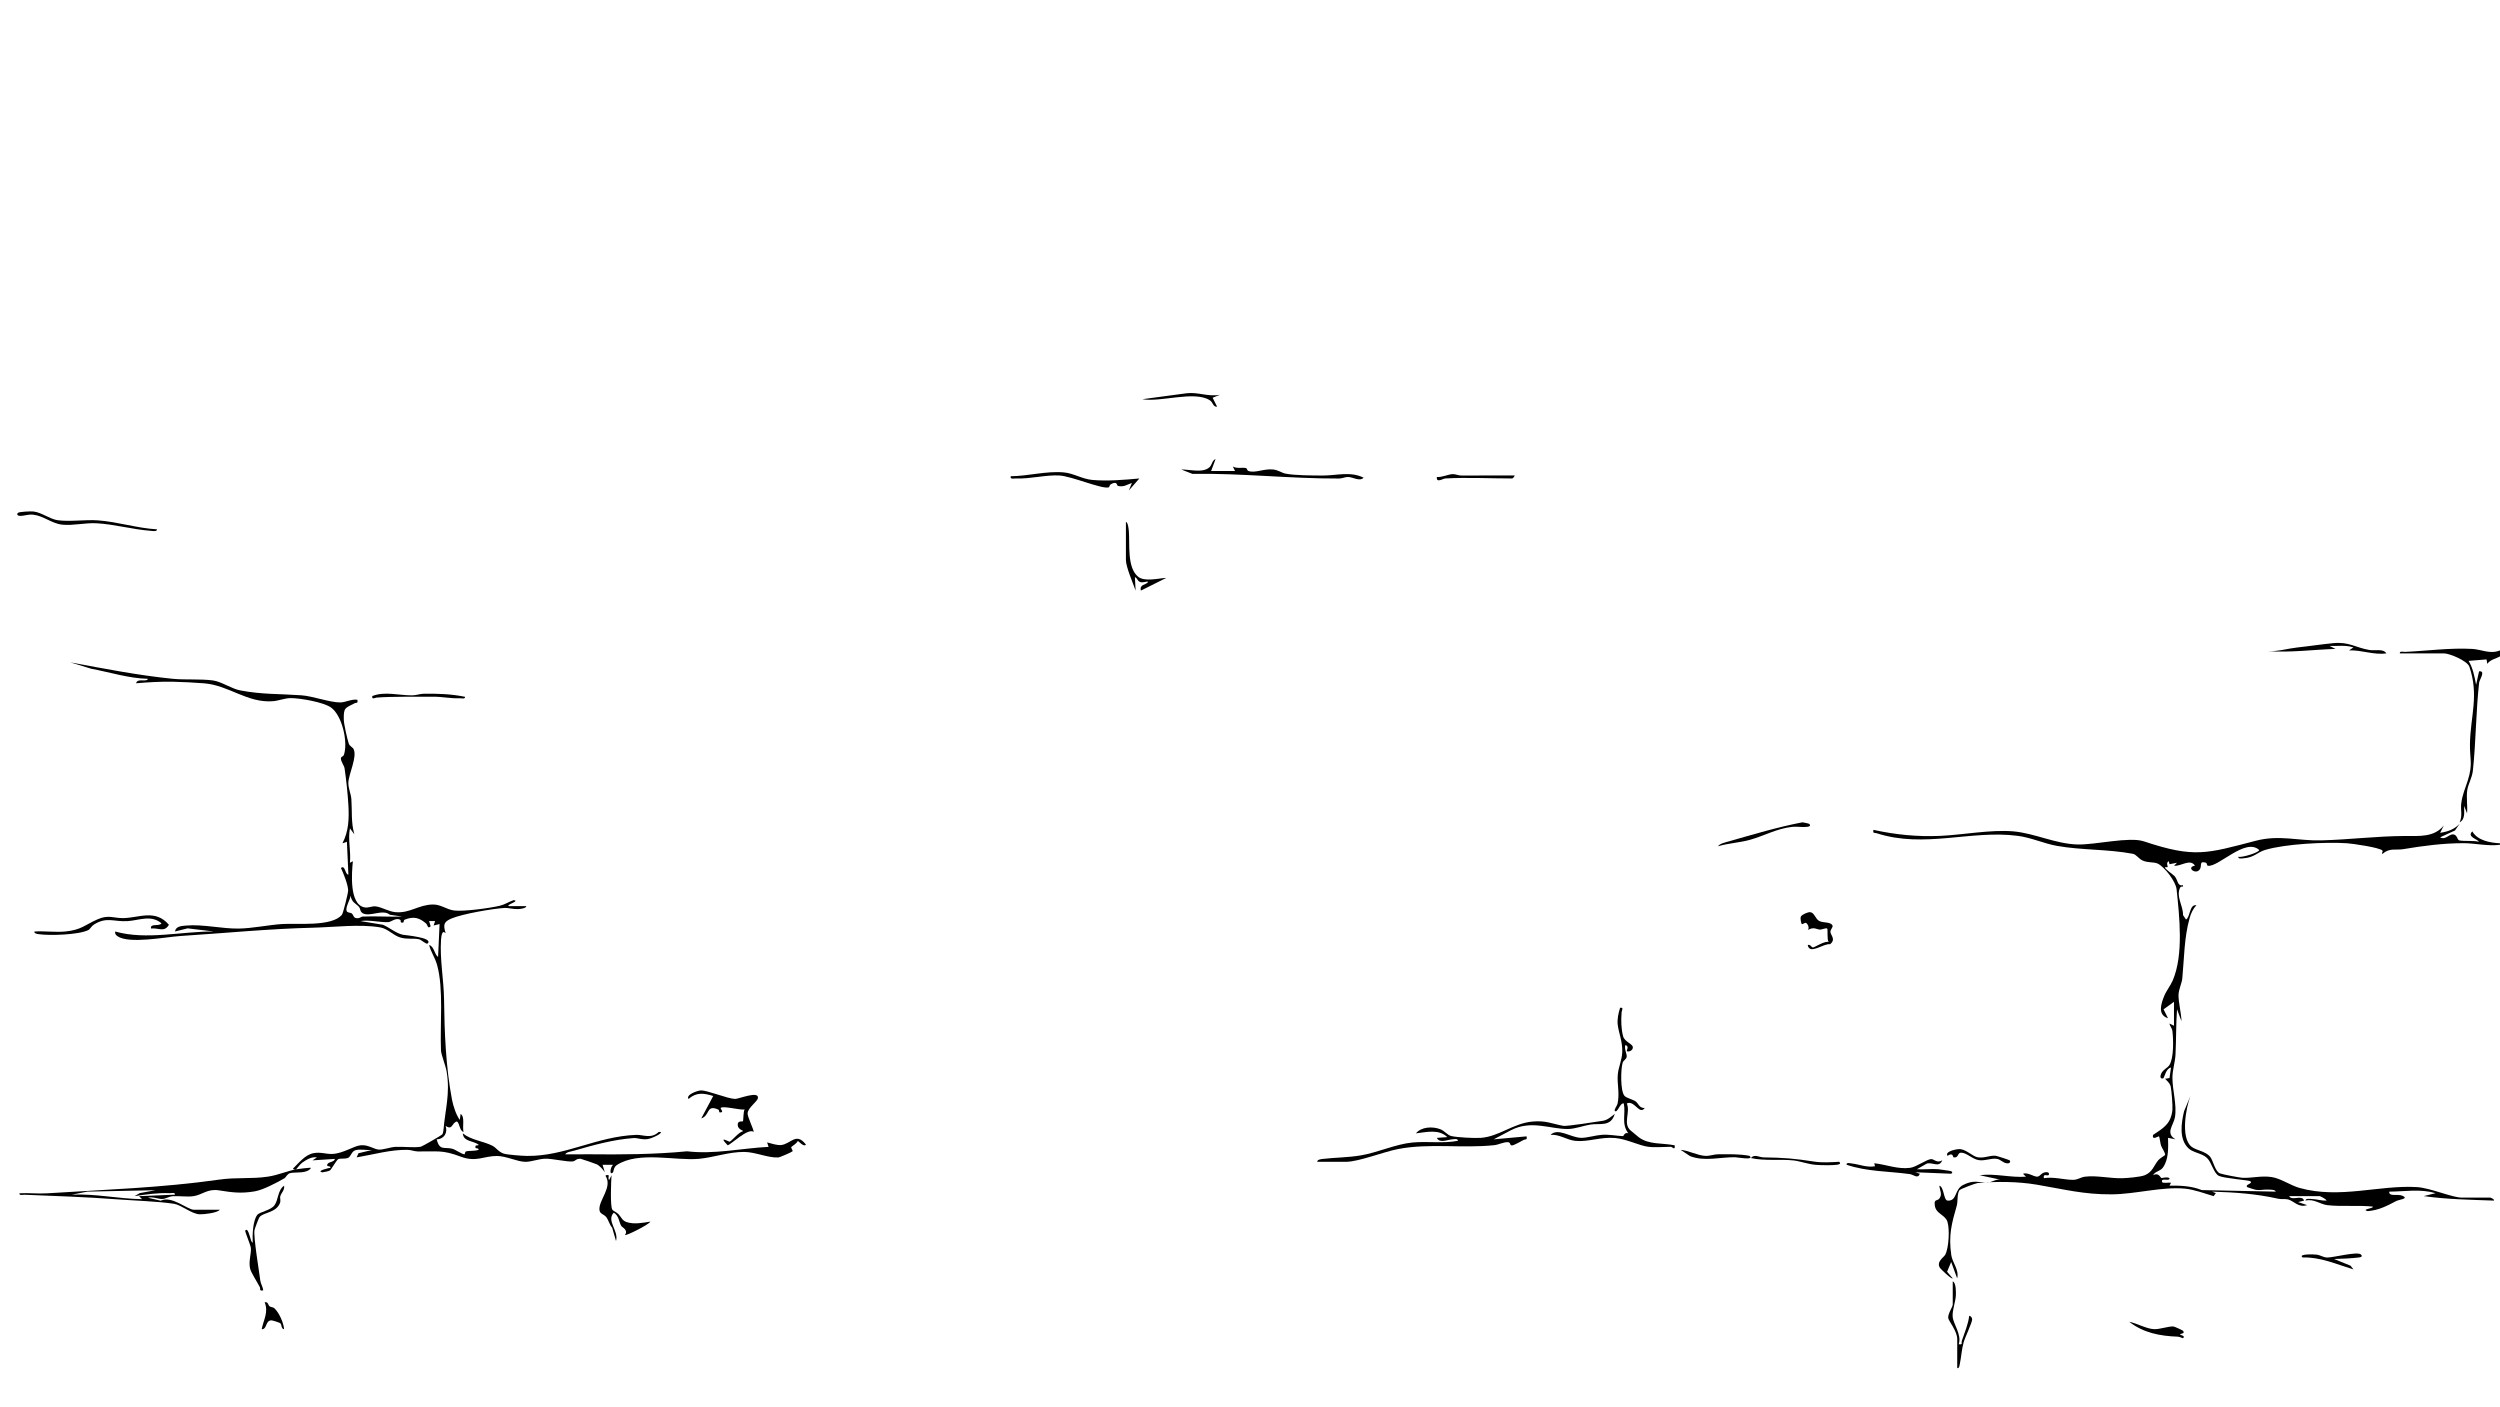
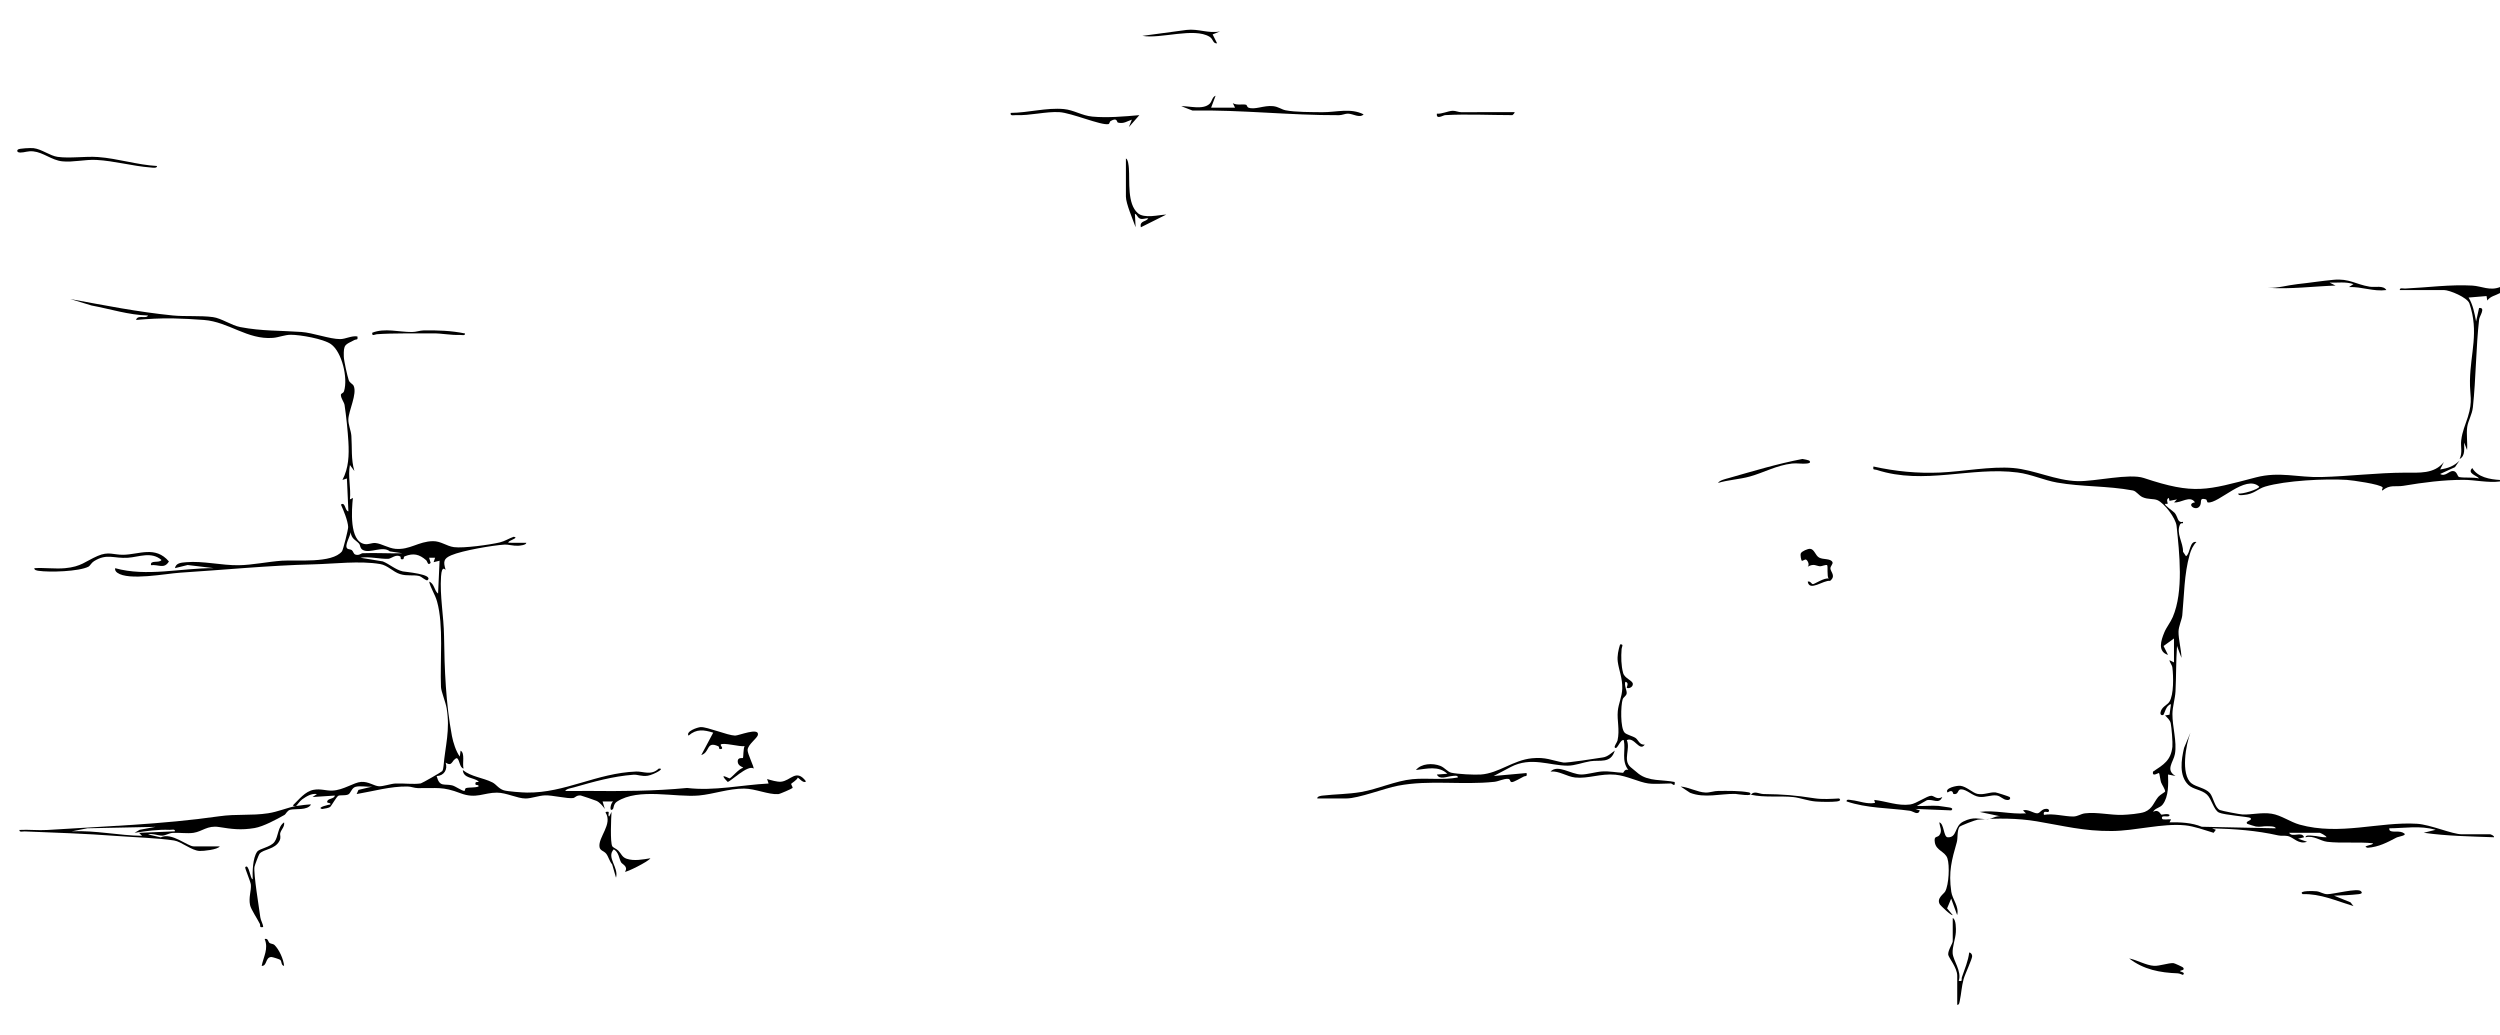
- <svg xmlns="http://www.w3.org/2000/svg" id="Layer_2" viewBox="0 0 1672 941">
+ <svg xmlns="http://www.w3.org/2000/svg" id="Layer_2" viewBox="0 243 1672 692">
  <g id="Layer_1-2">
    <path d="M1672,565c-8.1,1.06-16.76-1.09-24.52-1.08-13.4.02-26.9,1.75-40.09,3.98-5.08.86-9.15-1.03-13.89,3.11-1.13-.04.34-1.53-.02-2.05-1.47-2.12-20.31-4.78-23.95-5.01-14.36-.9-40.95.42-54.6,4.48-5.23,1.56-7.25,5.06-14.41,5.6-1.06.08-3.8.62-3.53-1.03,2.16.78,13.96-2.86,13.98-4.51-9.17-8.52-27.23,11.56-34.35,10.55-.65-.09-.57-1.83-1.27-2.04-4.63-1.39-2.73,1.63-3.86,3.95-2.4,4.88-9.95-.97-3.49-1.98-3.25-5-9.43.65-14,.01l1.99-1.98-5.01.98-.47-1.98c-2.18.91-.5,3.56-.78,3.84-.35.35-1.58,0-1.72.16-.7.84,5.57,5.01,6.43,6.04,2.33,2.8,1.71,6.83,5.55,5.95v.98c-.8-.12-1.54-.09-1.95.75-2.87,5.9,2.16,12.17,1.96,18.28l2,2.99c2.93-1.67,2.29-10.55,6.98-9.5-2.3,2.28-3.67,5.4-4.54,8.46-3.72,13.1-3.66,27.38-4.93,40.58-.28,2.9-2.47,7.34-2.52,10.97-.07,4.97,1.9,12.25,1.98,17.49l-2.98-7.99c-.72,10.11-.5,20.37-1.02,30.48-.24,4.67-2,10.21-2.05,14.97-.09,8.49,3.14,18.59,1.67,26.83-.97,5.41-6.61,10.66.39,14.7l-4.99-.99c.16,6.37.52,14.6-3.52,19.98-1.85,2.47-5.13,2.35-6.48,5.01,3.71-2.09,4.94,1.69,5.5,1.86.48.14,4.13-1.02,5.49.16.06,2.49-5.88-.72-5,2.48.32,1.16,4.65.22,6.01.52l-1.01,1.98c7.27-.14,14.84.18,21.56,2.95l49.44,1.04c-.08-1.51-4.64-1.35-5.87-1.39-2.54-.09-4.49.66-7.39.18-.49-.08-5.53-1.58-5.74-1.79-1.92-1.91,4.16-2.22,2-3.98-.82-.67-17.6-1.92-20.95-3.55-3.57-1.75-4.76-8.93-8-12-3.52-3.33-9.22-3.37-12.47-6.53-6.37-6.18-4.72-16.75-2.86-24.71l4.27-10.21c-3.05,7.87-6.66,27.98.64,33.86,3.16,2.54,9.41,3.12,12.39,6.61,2.25,2.65,3.29,9.89,6.7,11.3,1.48.62,13.18,2.87,15.04,2.96,6.04.29,12.72-1.56,19.5-.51,6.36.99,12.52,5.56,18.71,7.29,26.9,7.51,53.4-2.11,78.57-.56,9,.56,23.52,7.03,29.96,7.03h19c.16,0,2.92.98,2.49,1.99-15.72-.57-31.44-.8-46.99-3l7.99-1.98c-10.65-3.01-20.22-1.09-30.99-1.01-.54,3.58,5.49,1.34,8.75,2.74,4.67,2-2.42,2.64-4.03,3.49-6.12,3.21-11.78,6.26-19.22,6.8-4.69-1.26,4.19-1.72,3.48-3.02-9.5-1.05-21.34.12-30.52-.98-4.69-.56-9.02-4.43-14.47-3.04-.19-1.71,3.44-1.09,4.54-1.04,3.27.15,6.2,1.2,9.45,1.04,0-.95-4.23-2.99-4.5-2.99h-20.5c2.08,3.54,8.52-1.32,10,2.99l-4,1,5.99,2c-5.65,2.03-9.04-2.92-12.71-3.78-2.08-.49-4.41.02-6.54-.46-14.99-3.35-28.87-4.29-44.25-4.75l2.51,1.01-1.49,2c-5.74-1.76-13.14-4.41-19.02-4.99-15.28-1.52-33.2,3.67-48.99,3.79-19.04.15-32.28-3.46-50.32-6.48-12.69-2.13-26.86-2.21-39.46-1.1-1.29.11-11.63,4-12.19,4.82-1.7,2.48-1,7.46-1.78,10.22-3.37,11.86-5.64,19.65-3.69,33.19.72,5.02,5.39,9.89,3.93,15.56l-4-10.99-2.74,6.52,3.76,4.47c-.86.75-8.13-6.39-8.52-7.01-2.63-4.11,2.56-7.05,3.49-8.77,2.49-4.57,3.09-17.28,1.48-22.17-1.51-4.6-7.55-5.13-8.41-10.66-.73-4.73,1.66-2.98,3.02-4.78,2.18-2.88.32-5.56-.05-8.61,3.29.72,2.8,9.83,5.61,9.98,6.52.35,4.33-7.46,10.38-10.48,7.32-3.66,10.01-1.5,16.54-1.66,2.59-.06,5.47-2.43,8.46-1.85l-13.99-2.98c10.26-1.38,20.63,1.73,30.99.98l-1.99-1.98c3.14-1.15,7.23,2.07,9.55,1.95,2.08-.11,2.61-2.85,5.92-3.01,1.9-.09,2.38,1.27,1.53,2.04-.59.54-3.85-1.35-3,2,6.32-1.12,13.72,1.12,19.51,1.1,3.2-.01,5-1.76,7.96-2.12,7.88-.98,16.97,1.28,25.02,1.03,3.43-.11,12.04-.8,14.99-2.02,5.24-2.18,5.93-6.3,8.98-10.01,1.09-1.33,4.57-3.26,4.59-3.55.13-1.46-2.12-4.55-2.73-6.24-.43-1.2-1.03-5.96-1.34-6.18-.35-.25-4.95,3.02-3.98-.97,7.03-4.61,11.93-7.46,12.92-16.61.29-2.65-.56-13.11-1.13-15.7-.49-2.22-2.29-3.69-3.79-5.22l2.98-.49,1-7c-3.2.35-4.4,6.38-5.01,7s-2.35.42-2.01-1.5c.68-3.81,4.52-4.95,5.91-7.1,3.1-4.77,2.73-17.2,2.06-22.84-.23-1.96-1.71-3.17-1.97-5.03l3.02,1.48v-16l-6.97,5.04,2.97,5.95c-7.19-2.26-4.62-9.79-2.49-14.99,1.48-3.6,4.09-6.64,5.67-10.33,7.37-17.21,4.43-42.94,2.56-60.91-.55-5.34-8.26-15.26-12.76-17.25-2.63-1.16-6.35-.35-9.99-2.01-2.68-1.22-4.14-4.04-6.51-4.49-16.97-3.18-34.03-2.33-50.71-5.29-8.85-1.57-17.1-5.52-26.28-6.72-31.26-4.07-62.51,8.58-94.31-1.74-1.68-.54-2.64.44-2.18-2.27,14.79,3.26,29.33,4.7,44.54,4.04,15.15-.66,33.96-4.32,48.94-3.03,14.28,1.23,28.33,8.41,43.02,8.78,11.84.3,34.59-5.36,44.32-2.11,33.96,11.33,41.91,8.21,74.97-.4,15.75-4.1,28.08.17,43.76-.24,18.72-.49,36.98-2.85,56.06-2.93,9.17-.04,19.44,1.07,25.89-7.11l-2.5,4.99c5.18-.79,9.3-2.21,12.99-5.99l-3.06,4.43-9.92,4.56c3.36,2.05,5.87-2.02,8.52-1.97,2.88.05,2.94,3.72,4.17,4.01,3.18.74,9.56-.03,13.3.96-1.25-1.98-8.23-3.3-4.49-6.97,3.55,6.15,11.78,7.6,18.5,7.98v1Z" />
    <path d="M1672,435v4c-2.98,1.67-6.39,2.05-8.51,4.99l-.49-2.99-12,1c2.9,4.73,3.97,10.54,5.01,15.98l1.99-9c4.67-.48.28,5.51.05,7.56-2.14,18.85-2.13,39.76-4.18,58.82-.54,4.98-3.2,9.03-3.79,13.21-.68,4.84.31,10.46-.1,15.41l-1.98-4.99c-.09,3.75,1,8.87-3,10.99,2.07-4.51.54-8.12,1.05-12.41.74-6.2,2.75-10.29,4.42-15.61,3.54-11.3,1.24-14.4,1.44-24.48.35-18.75,6.14-32.34-.37-51.54-1.35-3.99-13.29-8.96-17.04-8.96h-29.5c-.22-1.76,2.26-.95,3.49-1,14.85-.67,30.19-2.82,45-1.98,6.16.35,11.82,3.71,18.52.98Z" />
    <path d="M198,782c-.25.14-2.12.32-2-.5,3.93-3.74,8.01-9.21,13.72-10.27,4.81-.89,8.23.69,12.45.53,7.56-.28,14.37-5.49,19.34-5.83s8.67,2.77,11.93,2.93c2.86.14,7.89-1.7,11.07-1.85,5.27-.24,12.04.71,16.93-.07.81-.13,13.76-7.57,14.3-8.2s.81-2.43.89-3.37c1.14-13.58,4.52-23.9,2.1-38.6-.69-4.23-3.67-11.24-3.8-14.28-.73-16.98,1.88-41.32-2.65-57.27-1.41-4.96-4.2-8.63-5.27-13.22,3.54,1.19,3.39,6.17,5.98,7.99l1-21.99-3.99.99,1-2.98h-4s1.02,3.47,1.02,3.47c-2.01,2.14-2.02-.98-3.08-1.88-4.56-3.87-8.26-4.88-14.21-2.56-1.09.43-.36,1.79-1.24,1.97-2.26.44-1.17-1.36-1.7-1.73-2.81-1.95-6.14,1.36-8.07,1.45-5.38.24-12.9-1.69-18.71-.72l15.03,2.46c4.69,1.94,8.26,5.47,13.32,6.68,1.21.29,20.82,1.86,16.64,5.85-.87.83-4.05-2.42-5.7-2.79-4.06-.9-8,.22-12.74-1.26s-8.19-5.84-13.29-6.71c-13.65-2.33-30.8-.14-44.76.2-29.74.73-59.26,3.67-88.99,5.57-9.52.61-34.49,5.55-42.06.04-1.02-.74-1.71-1.7-1.44-3.05,21.07,5.9,44.19-.14,65.99-.02l-17.52-2.1-8.47,2.1c.64-3.57,4.29-3.68,7.52-3.97,11.04-.99,23.77,2.17,35.03,2.02,9.09-.12,19.74-2.39,28.96-3.03,9.89-.68,33.57,1.99,40.2-6.29.74-.92,4.19-14.64,4.12-16.26-.16-3.96-3.08-11.23-4.84-14.95,2.98-2.3,2.67,4.4,5,4.48l-1-21.99-2.99.99c4.22-7.98,4.48-16.64,3.99-25.48-.39-6.99-1.51-17.7-2.56-24.61-.28-1.86-2.29-4.17-2.46-6.52-.12-1.62,1.54-.96,2.12-2.82,2.66-8.62-1.33-26.12-8.76-31.39-5.03-3.57-20.54-6.26-26.83-6.26-4.17,0-8.03,1.76-12.02,2.07-17.07,1.33-29.47-10.66-46-11.97-6.24-.49-14.73-.95-20.94-1.06-8.25-.14-16.37.32-24.55,1.04,1.01-3.79,6.73-.43,7.99-2.98-12.89-.31-25.24-4.36-37.81-6.69l-14.18-4.31c22.74,4.18,45.44,8.69,68.51,10.98,8.34.83,18.58-.03,26.9,1.1,5.7.77,12.35,5.54,18.32,6.68,14.68,2.78,26.51,2.23,40.75,3.25,7.87.56,19,4.78,26.02,4.78,3.54,0,7.67-2.41,11.5-1.79.54,2.73-.68,1.71-2.02,2.42-6.14,3.25-7.29,2.62-7.05,11.09.08,2.83,2.37,13.02,3.3,15.76.63,1.86,2.66,2.46,3.26,3.74,2.53,5.36-3.36,16.62-3.52,22.53-.09,3.5,1.76,7.41,2.02,10.98.56,7.87-.31,15.6,2.01,23.48l-2.98-3.99c-1.47,7.49.8,15.26,0,23l1.98-1.01c-.79,7.68-2.53,28.88,7.75,30.85,2.79.53,4.79-.95,7.49-.66,3.92.41,8.63,3.46,13.21,3.87,9.63.87,15.31-4.96,25.06-5.13,5.29-.09,9.14,3.34,14.09,4,6.33.84,24.05-1.59,30.66-3.17,3.34-.8,6.06-2.64,9.25-3.76,4.38.71-4.28,2.56-3.49,4l11.99.02c-.12,1.57-4.39,1.92-5.51,1.98-3.32.16-6.73-.93-8.99-.78-8.25.54-28.29,3.96-35.7,7.13-5.17,2.21-5.44,4.24-3.81,9.67-.24.35-2.48-3.57-3.04,4.45-.91,12.94,1.84,26.7,2.01,40.01.29,22.2,1.17,44.96,5.28,66.8.79,4.17,2.75,10.42,5.27,13.73l.51-3.99c3.11,1.76,1.02,8.46,1.98,12-2.8-.65-2.47-5.93-4.5-6.99-3.61,1.1-2.71,6.09-7.48,2.99,1.55,4.63-1.12,8.84-6.01,9.01,2.02,7.68,4.98,4.96,10.29,6.21,2.28.54,6.3,3.57,8.26,3.76.42.04.28-1.71,1.14-1.94,2.16-.6,5.83-.1,8.31-1.04.34-1.92-2.72.06-2-2.48.31-1.1,2.39.02,2-1.01-3.34-2.65-10.17-1.86-10.49-7.51,5.67,4.54,13.43,5.06,19.76,8.24,2.63,1.32,4.14,4.23,7.69,5.3,2.64.79,12.36,1.49,15.5,1.52,25.51.29,46.56-13.07,72.99-14.08,4.69-.18,9.98,2.88,15.07-1.95,2.91-.23.85,1.22-.16,1.84-1.77,1.1-5.08,2.57-7.09,2.9-4.18.69-6.76-.87-9.65-.65-13.68,1.03-26.54,4.64-39.61,8.4-1.59.46-5.45.98-6,2.48,5.16.11,10.36-.1,15.53-.04,21.66.25,44.13.12,65.92-1.99,18.33,2.17,36.23-2.03,54.54-2.97l-.99-2.99c2.57.73,6.71,2.01,9.27,1.78,6.63-.6,10.12-8.98,16.72-.27-1.58,1.85-4.89-2.45-5.5-2.44-.43,1.53-4.24,3.79-4.35,4.06-.22.62,1.22,2.31.86,2.84-.29.43-8.34,4.02-9.53,4.1-6.62.44-15.33-3.65-22.82-3.69-10.22-.06-20.54,3.72-30.18,4.61-15.78,1.47-40.36-5.31-54.89,4.11-2.37,1.53-2.22,4.51-2.62,4.9-2.7,2.59-1.79-3.63.01-4.99h-7s1.5,4.99,1.5,4.99c-1.31-1.94-3.44-4.46-5.58-5.41-.91-.41-9.98-3.54-10.53-3.6-2.95-.28-3.68,1.49-5.06,1.71-3.71.59-14-1.99-18.84-1.79-4.29.17-9.2,2.09-13,2.09-5.5,0-12.8-3.89-19.15-3.91-8.73-.03-13.96,4.36-24.33.41-12.3-4.68-15.56-3.23-28.56-3.44-2.36-.04-4.55-1.04-6.91-1.08-11.38-.18-22.86,3.17-34.03,5.05l1.23-2.77,9.25-2.23c-3.41.41-8.12-.74-11.29.2-2.66.79-3.1,4.4-4.94,5.13-2.18.87-5.41.19-6.57.87s-4.64,6.75-5.21,7.25c-1.21,1.05-3.88,1.21-5.49,1.56-4.45-.97,5.35-3.17,5.48-3.03.5-1.65-3.13-.35-1.98-2.47.93-1.71,4.48-1.22,4.99-3.5l-14.99.98,2.99-1.98c-3.66-.61-7.05,1.54-9.92,3.56-1.53,1.08-3.66,4.2-4.07,4.43,1.4-.27,9.59-1.29,10-.99-2.49,4.16-10.56,2.61-13.96,3.52-2.02.54-2.83,2.9-3.79,3.44-5.36,3.02-14.11,7.77-20.01,8.77-9.18,1.55-15.3.66-23.79-.69-7.73-1.23-11.1,2.98-17.01,3.88-4.25.65-9.48-.24-13.94.05-2.62.17-4.76,1.79-6.96,1.85-2.61.07-6.41-1.71-9.53-.83l8.5,1.98c7.25-3.64,17.91,6.01,21.99,6.01h17.5c-1.5,2.21-10.92,3.18-13.49,3.07-5.4-.22-12.19-6.24-17.07-7.01-10.62-1.66-27.52-2.17-38.95-3.05-20.24-1.55-40.7-2.17-61-3.01-1.22-.05-3.72.76-3.48-.99,6.11-.35,12.44.42,18.54.03,38.27-2.47,76.81-3.69,114.86-9.14,12.06-1.73,21.42-.29,32.96-2.04,6.47-.98,12.5-3.69,18.64-4.86ZM242.5,613c8.8-.38,17.7.28,26.5,0l-8.27-1.22c-4.79-4.01-13.27,1.62-18.02-.95-2.1-1.14-1.53-3.11-2.7-4.38-2.15-2.35-4.88-2.94-5.51-7.46-.18,2.67-4.33,8.88-2.26,10.85.65.62,2.26.48,3.05,1.09.98.76,1.09,2.52,2.35,2.95,2.51.86,3.86-.84,4.86-.88ZM103.99,796.01l-45.54.95-10.45,2.03c15.76-.78,31.33,2.81,46.99,3l-1.99-1.98,23.99-1.02c.23-1.75-2.27-.94-3.48-.99-7.81-.34-15.81.8-23.51,1.99l3.46-2.03,10.54-1.95Z" />
    <path d="M881,777c-.17-1.47,2.6-1.8,3.58-1.91,8.54-.98,17.1-.92,25.62-2.38,11.36-1.95,23.22-7.52,34.41-8.59,10.05-.96,20.36.75,30.37-1.13.27-1.66-2.47-1.11-3.53-1.03-3.53.28-8.66,2.85-10.47-.95l6.99-.51c-5.79-5.57-13.9-3.32-21-2.51,3.6-4.45,11.17-4.74,16.29-2.78,2.94,1.13,4.83,4.01,7.41,4.59,4.25.94,15.3,1.5,19.78,1.19,11.88-.83,21.51-9.61,34.14-10.86,9.25-.92,13.1,1.42,20.93,2.83,2.4.43,22.19-2.74,26.5-3.39,3.2-.48,5.47-2.78,7.94-4.57-2.66,8.94-10.03,6.08-16.37,7.12-4.86.79-10.35,2.96-15.12,2.96-12.12,0-24.46-6.2-38.05.87l-11.45,6.04,21.99-1.99c.55,2.74-.69,1.71-2.02,2.43-1.61.86-6.27,3.48-7.55,3.62-1.92.21-.85-2.08-2.88-2.16-3.04-.12-6.18,1.69-9.15,2-21.81,2.29-43.26-1.46-64.4,2.6-9.22,1.77-26.44,8.51-34.49,8.51h-19.5Z" />
    <path d="M1102.5,767c-6.44-.87-14.4-5.15-22.12-5.88-9.96-.93-18.14,2.8-26.89,1.88-5.59-.59-10.69-4.55-16.49-4.01,5.02-5.02,13.56,1.92,20.51,2,3.88.04,9.74-1.77,13.95-2.04,5.08-.31,9.63.74,14.09.9.22,0,1.1-2.9,3.46-1.87-4.86-6.54-1.58-13.01-3.02-19.99-2.47-.73-4.29,6.8-5.98,5-.72-.77,1.5-3.46,1.78-4.71,1.61-7.29-.41-13.4.19-19.73.47-4.95,2.82-9.61,2.99-15.03.21-6.89-2.26-12.3-3.01-17.97-.51-3.79.44-7.98,1.56-11.56,2.7-.36,1.11,1.67,1.01,3.02-.41,5.3-.34,11.15,1.03,16.1,1.03,3.76,6.45,4.96,6.49,7.36.04,2.27-3.06,3.3-4.04,2.51-.3-.24,1.88-3.56-.99-3.99-.82,2.46,1.03,5.69.92,7.58s-2.18,2.52-2.7,4.15c-1.3,4.08-1.66,19.09,1.29,22.25,1.34,1.43,5.41,2.3,7.37,3.63,1.75,1.19,2.55,4.76,6.11,4.4-3.55,5.08-6.91-5.49-11.99-3.01,2.55,5.95-2.8,13.42,2.49,18.04,1.06.93,4.35,3.67,5.43,4.5,6.83,5.22,16.03,3.77,24.08,5.46.46,3.88-1.63.99-2.5.99-4.54,0-10.77.57-15,0Z" />
    <path d="M503.99,757c-3.73-2.91-15.87,9.18-17.35,8.92-6.77-6.9.91-2.14,1.36-2.35,1.63-.75,5.96-6.31,9-7.08.19-.44-3.41-1.01-3.61-3.98-.23-3.34,3.17-2.25,3.48-2.59.36-.39.18-6.36,1.13-7.92-2.84.65-14.59-2.67-16-1-.45.53,2.77,3.1-.49,3-.92-.03-.16-1.48-1.24-1.96-8.04-3.58-5.33,4.08-11.26,5.95l7.99-14.99c-6.18-1.88-11.14-2.72-16.51,1.99-1.98-2.84,5.97-5.6,8.16-5.71,4.25-.22,17.84,5.53,22.94,5.69,2.33.08,16.07-5.68,15.31-.6-.36,2.43-6.69,6.42-6.91,10.2-.14,2.48,4.56,11.68,3.99,12.42Z" />
    <path d="M810,314.99h15.99s-1.48-3-1.48-3c2.78,1.62,6.17.49,8.78,1.04.72.15.77,1.59,1.48,1.88,4.37,1.82,10.44-1.62,16.73-.91,3.51.39,5.57,2.21,8.24,2.75,6.31,1.28,17.85,1.23,24.7,1.29,9.29.07,18.75-3.01,27.55,1.45-2.65,2.74-7.12-.46-10.5-.49-1.89-.02-3.83,1.03-5.96,1.04-32.92.14-65.12-3.66-97.98-3.1l-7.55-2.93c5.53-.16,14.52,2.6,18.95-1.56,1.73-1.63,1.68-4.55,4.04-5.45l-2.99,7.99Z" />
    <path d="M407,785.99c.41.49-.64,3,.5,3.02l1.49-3.01c-.26,4.05-1,20.5.52,22.99.55.9,2.94,1.79,4.05,2.95,2.12,2.21,2.44,4.35,5.59,5.41,4.89,1.64,10.92.46,15.85-.34-1.38,2.25-16.26,9.6-17,8.98,2.38-3.57-1.89-4.91-2.65-6.32-1.38-2.56-1.43-6.59-4.85-8.65-5.19,5.38,3.46,12.05,1.49,18.97l-2.58-8.91c-1.79-1.99-2.44-5.1-3.94-7.06s-4.13-2.01-4.52-4.55c-1.01-6.52,8.97-15.24,4.07-23-.18-.82,1.91-.57,1.98-.49Z" />
    <path d="M1296.5,782c1.8.15,4.73.74,7.01,1,1.48.17,3.09.77,1.48,1.99l-23.99-.98,2.99,1c-1.33,3.71-4.16.57-6.73.22-14.26-1.95-28.57-1.59-42.26-6.24-.24-1.77,2.27-.99,3.37-.87,5.12.56,10.14,2.87,15.63,1.87l-.5-2.01c8.03.87,15.85,4.18,24.04,3.06,4.24-.58,11.28-5.87,14.14-5.84,1.85.02,3.83,2.98,7.32.8-2.15,5.21-6.18,1.17-10.28,2.17l-6.72,3.82c4.75.28,9.78-.39,14.5,0Z" />
    <path d="M762,320.01l-6.99,7.99,1.99-4.99c-3.33,1.09-5.43,2.95-9.33,1.97-.86-.22-.24-3.78-4.98-.97-.6.36-.59,1.84-1.39,2-4.92.99-24.68-7.55-32.83-8.01-8.96-.51-19.65,2.42-28.99,1.99-1.34-.06-4.16.84-3.49-1.49,11.67-.08,23.91-3.64,35.55-2.55,6.59.61,12.07,4.38,18.98,5.03,9.86.93,21.64-.07,31.48-.97Z" />
    <path d="M176,862.99c-2.89.56-1.6-.84-2.25-2.19-1.67-3.43-5.9-9.53-6.52-12.53-1.04-5.05.87-9.57.56-13.54-.16-2.05-4.17-11.25-3.78-11.72,2.47-3.02,3.45,8.59,4.99,7.99-.19-4.98.01-14.15,2.94-18.31,1.63-2.32,8.92-2.96,11.63-6.62s2.09-10.13,6.43-13.06c.53,2.83-1.87,4.75-2.52,6.98-.49,1.68.72,2.84-.56,5.35-3.05,5.94-10.65,5.39-13.38,8.69-.54.66-3.2,7.77-3.35,8.74-.71,4.42,3.04,27.26,3.9,33.66.31,2.31,1.77,4.23,1.92,6.57Z" />
    <path d="M43.5,623c10.96-1.01,13.45-4.55,21.81-8.19,7.4-3.22,10.54-.68,17.13-.78,10.58-.15,21.41-6.21,30.54,4.47-3.22,5.32-6.84,1.89-11.98,2.49-.76-3.72,5.61-1.13,6.99-3.49-6.84-5.84-15.01-1.98-22.46-1.47-9.42.65-14.01-3.14-22.7,2.31-1.77,1.11-2.63,3.12-3.62,3.63-6.38,3.28-26.1,3.9-33.48,2.78-.89-.13-3-.44-2.74-1.75,6.64-.44,13.95.6,20.5,0Z" />
    <path d="M1209.01,632.01c1.78-.62,2.47,1.64,3.47,1.66,1.07.02,7.84-4.56,10.53-3.67-1.29-1.55-.37-8.35-1.01-9-.6-.6-3.7.8-4.73.73-2.68-.18-3.98-2.1-8.27.27,1.47-1.32-.12-4.38-1.18-4.77-.72-.26-2.3,1.11-2.81.78-.28-.18-1.19-3.83-.58-5.01.71-1.37,4.66-3.04,6.12-2.95,2.92.17,3.52,4.43,6.05,5.84,2.75,1.53,7.79.46,8.96,3.09.55,1.24-1.54,2.66-1.37,4.34.23,2.32,3.8,4.89-.21,8.16-4.58-.62-13.78,7.43-14.98.52Z" />
    <path d="M105,354.01c.17,1.78-3.36,1.06-4.48.98-11.64-.86-24.33-4.43-35.98-5.03-7.75-.4-15.76,1.71-22.94.93-7.11-.77-12.56-5.96-19.38-6.66-3.66-.37-5.62.78-8.7.81-1.61.01-2.63-.97-1.52-2.03.84-.79,8.64-1.14,10.42-.92,5.58.67,10.92,5.11,16.17,5.83,8.21,1.13,18.36-.51,26.9.1,13.18.95,26.27,5.25,39.51,6Z" />
    <path d="M753,349c1.51.44,1.89,5.17,1.99,6.51.67,8.82-1.22,23.75,5.97,30.03,4.38,3.82,13.74,1.18,19.05.96l-17,8.5c-1.03-4.56,3.56-3.49,4.99-5.99-1.69-.19-3.36.72-5.04.36-2.28-.49-2.29-2.88-3.94-3.37l.49,8.99c-1.73-4.87-6.5-15.84-6.5-20.49v-25.5Z" />
    <path d="M1596,436.99c-8.62,1.17-16.51-2.36-24.99-2l2.99-1.98c-5.14-1.75-10.65-.81-15.99-1l3.99,1.98c-15,.5-30.04,2.54-45.01,1.51,6.7.25,13.06-1.79,19.53-2.48,8.02-.85,16.2-2.15,24.1-2.89,10.63-.99,14.68,3.01,24.16,4.6,3.75.63,9.18-1.13,11.22,2.27Z" />
    <path d="M1306,857c2.28.81,2.19,7.49,2.07,9.48-.26,4.4-2.42,9.84-2.14,14,.33,5.01,6.21,12.03,4.07,18.51,2.98.52,1.58-.79,2.1-2.34,1.84-5.48,4.25-10.95,4.9-16.65,1.19.17,1.96,1.3,1.98,2.46.04,1.94-4.84,12.15-5.71,15.33-1.37,4.97-1.53,9.72-2.55,14.46-.21.98-.35,2.99-1.73,2.76v-19.5c0-5.32-5.82-12.12-6.02-14.02-.3-2.87,3.02-7.5,3.02-8.98v-15.5Z" />
    <path d="M1459.99,890.02c1.76,2.09-1.91,1.78-2,2.48.51.56,3.84.81,2,2.5-.13.12-2.21-.99-3.46-1.03-11.89-.44-22.9-2.48-32.53-9.96,5.16.99,11.42,4.68,16.64,4.94,3.7.18,9.45-1.96,12.92-1.82.75.03,6.21,2.62,6.44,2.89Z" />
    <path d="M310.99,466.01c.24,1.74-2.26.94-3.48.99-6.12.24-11.79-1.1-18.07-1.04-11.5.11-26.51-.23-37.44.57-1.35.1-3.38,1.68-3.02-1.01,8.31-3.3,17.72-.43,26.56-.46,2.86-.01,5.29-1.06,7.91-1.09,9.48-.11,18.24.15,27.54,2.05Z" />
    <path d="M1579,839.02c1.38,1.43-.06,1.82-1.48,1.99-5.32.62-11.15.86-16.51,1.01l11.04,4.48,1.94,2.51c-11.07-3.37-22.19-8.44-33.99-8-3.48-2.65,8.33-2.05,9.41-1.91,2.45.31,4.52,1.92,7.07,1.93,4.25.02,20.3-4.28,22.51-2Z" />
    <path d="M1229.99,777.01c1.63,1.23-.02,1.81-1.48,2-3.51.45-10.39.31-14.06.04-5.15-.38-10.6-2.5-15.04-2.96-9.04-.95-19.23.47-28.41-1.58,2.29-2.91,5.47-.5,8.45-.46,13.93.2,20.7.79,34.14,2.85,5.27.81,11.11.39,16.39.11Z" />
    <path d="M1210,551.01c1.41,1.46-.09,1.81-1.48,1.99-3.13.4-6.79-.36-10,.01-10.55,1.25-18.69,6.03-28.3,8.7-6.89,1.91-14.33,2.21-21.21,4.28,1.03-1.8,5.24-2.71,7.21-3.27,16.28-4.63,32.66-9.6,49.26-12.76.73.03,4.34.87,4.52,1.06Z" />
    <path d="M180.32,873.67c.87.61,2.42.54,3.19,1.28,3.19,3.07,6.13,9.56,6.49,14.04-2.21-.37-1.33-3.07-2.65-4.08-.52-.4-5.19-1.91-5.89-1.87-4.18.19-2.69,6.11-6.45,5.95,1.23-6.26,4.71-11.4,2-17.99,2.42-.65,2.21,1.9,3.31,2.67Z" />
    <path d="M966.5,320c-1.29.07-6.14,3.29-5.5-.99,3.49.32,7.38-1.82,10.61-1.91,1.95-.05,3.82.97,5.85.95,11.84-.13,23.71,0,35.54-.04.07.64-1.33,1.99-1.5,1.99-14.64,0-30.54-.82-45,0Z" />
    <path d="M1170,773.01c3.99,3.23-8.65.96-9.46.95-10.1-.16-20.5,3.06-30.24-.76l-6.3-4.18c5.29.4,11.36,3.81,16.55,4.03,3.08.13,5.76-1.1,8.9-1.09,6.91.03,13.77-.25,20.55,1.05Z" />
    <path d="M816,264.01l-5,2,3,5.98c-2.94.26-2.41-2.8-5.07-4.42-10.43-6.35-32.68,1.58-44.92-.58l29.51-3.97c7.94-.96,14.62,2.55,22.49.99Z" />
    <path d="M1344,776.01c.82.74.38,2.15-1.53,2.04-2.98-.18-4.24-2.62-7.04-3.02-3.87-.56-7.46,1.44-11.83.9s-8.34-5.12-12.12-5.02c-2.51.06-1.36,3.75-4.98,3.12-.47-.08-.13-3.6-3.98-1.01-2.17-2.88,6.16-4.77,8.64-4.47,4.11.49,8.21,4.81,11.39,5.41,4.36.82,8.08-1.28,11.94-1.02.77.05,9.15,2.74,9.52,3.08Z" />
  </g>
</svg>
